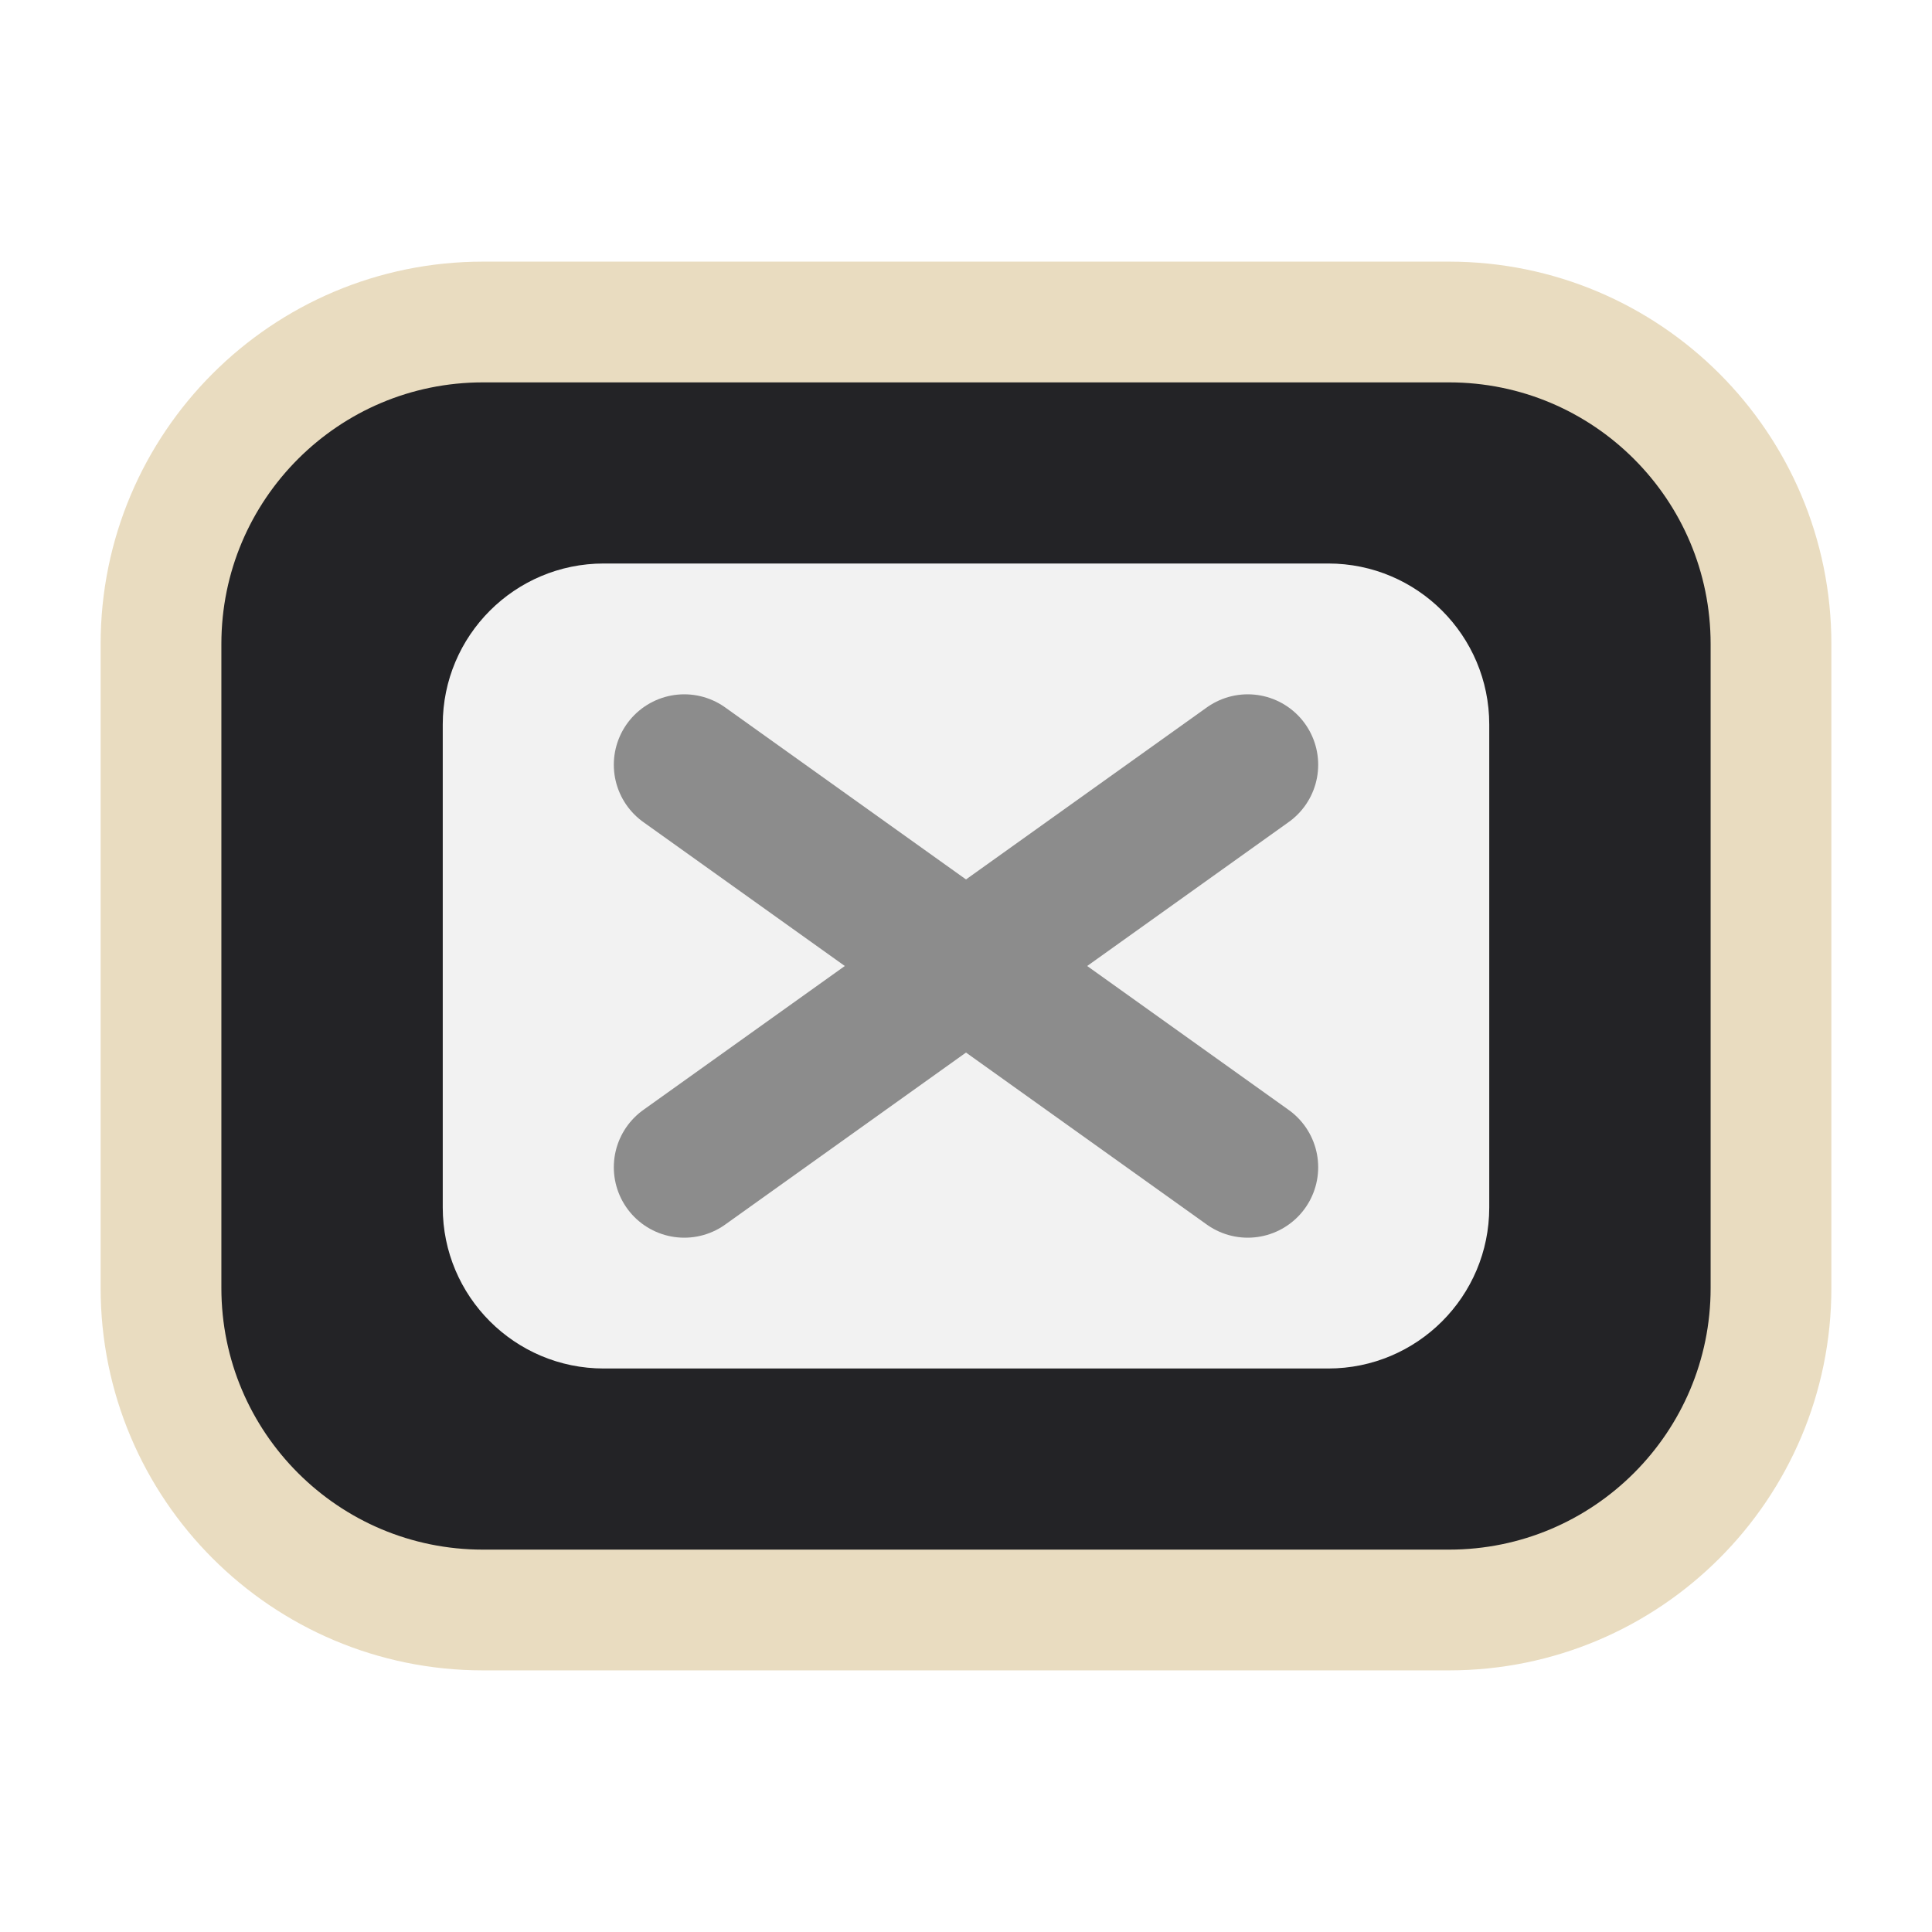
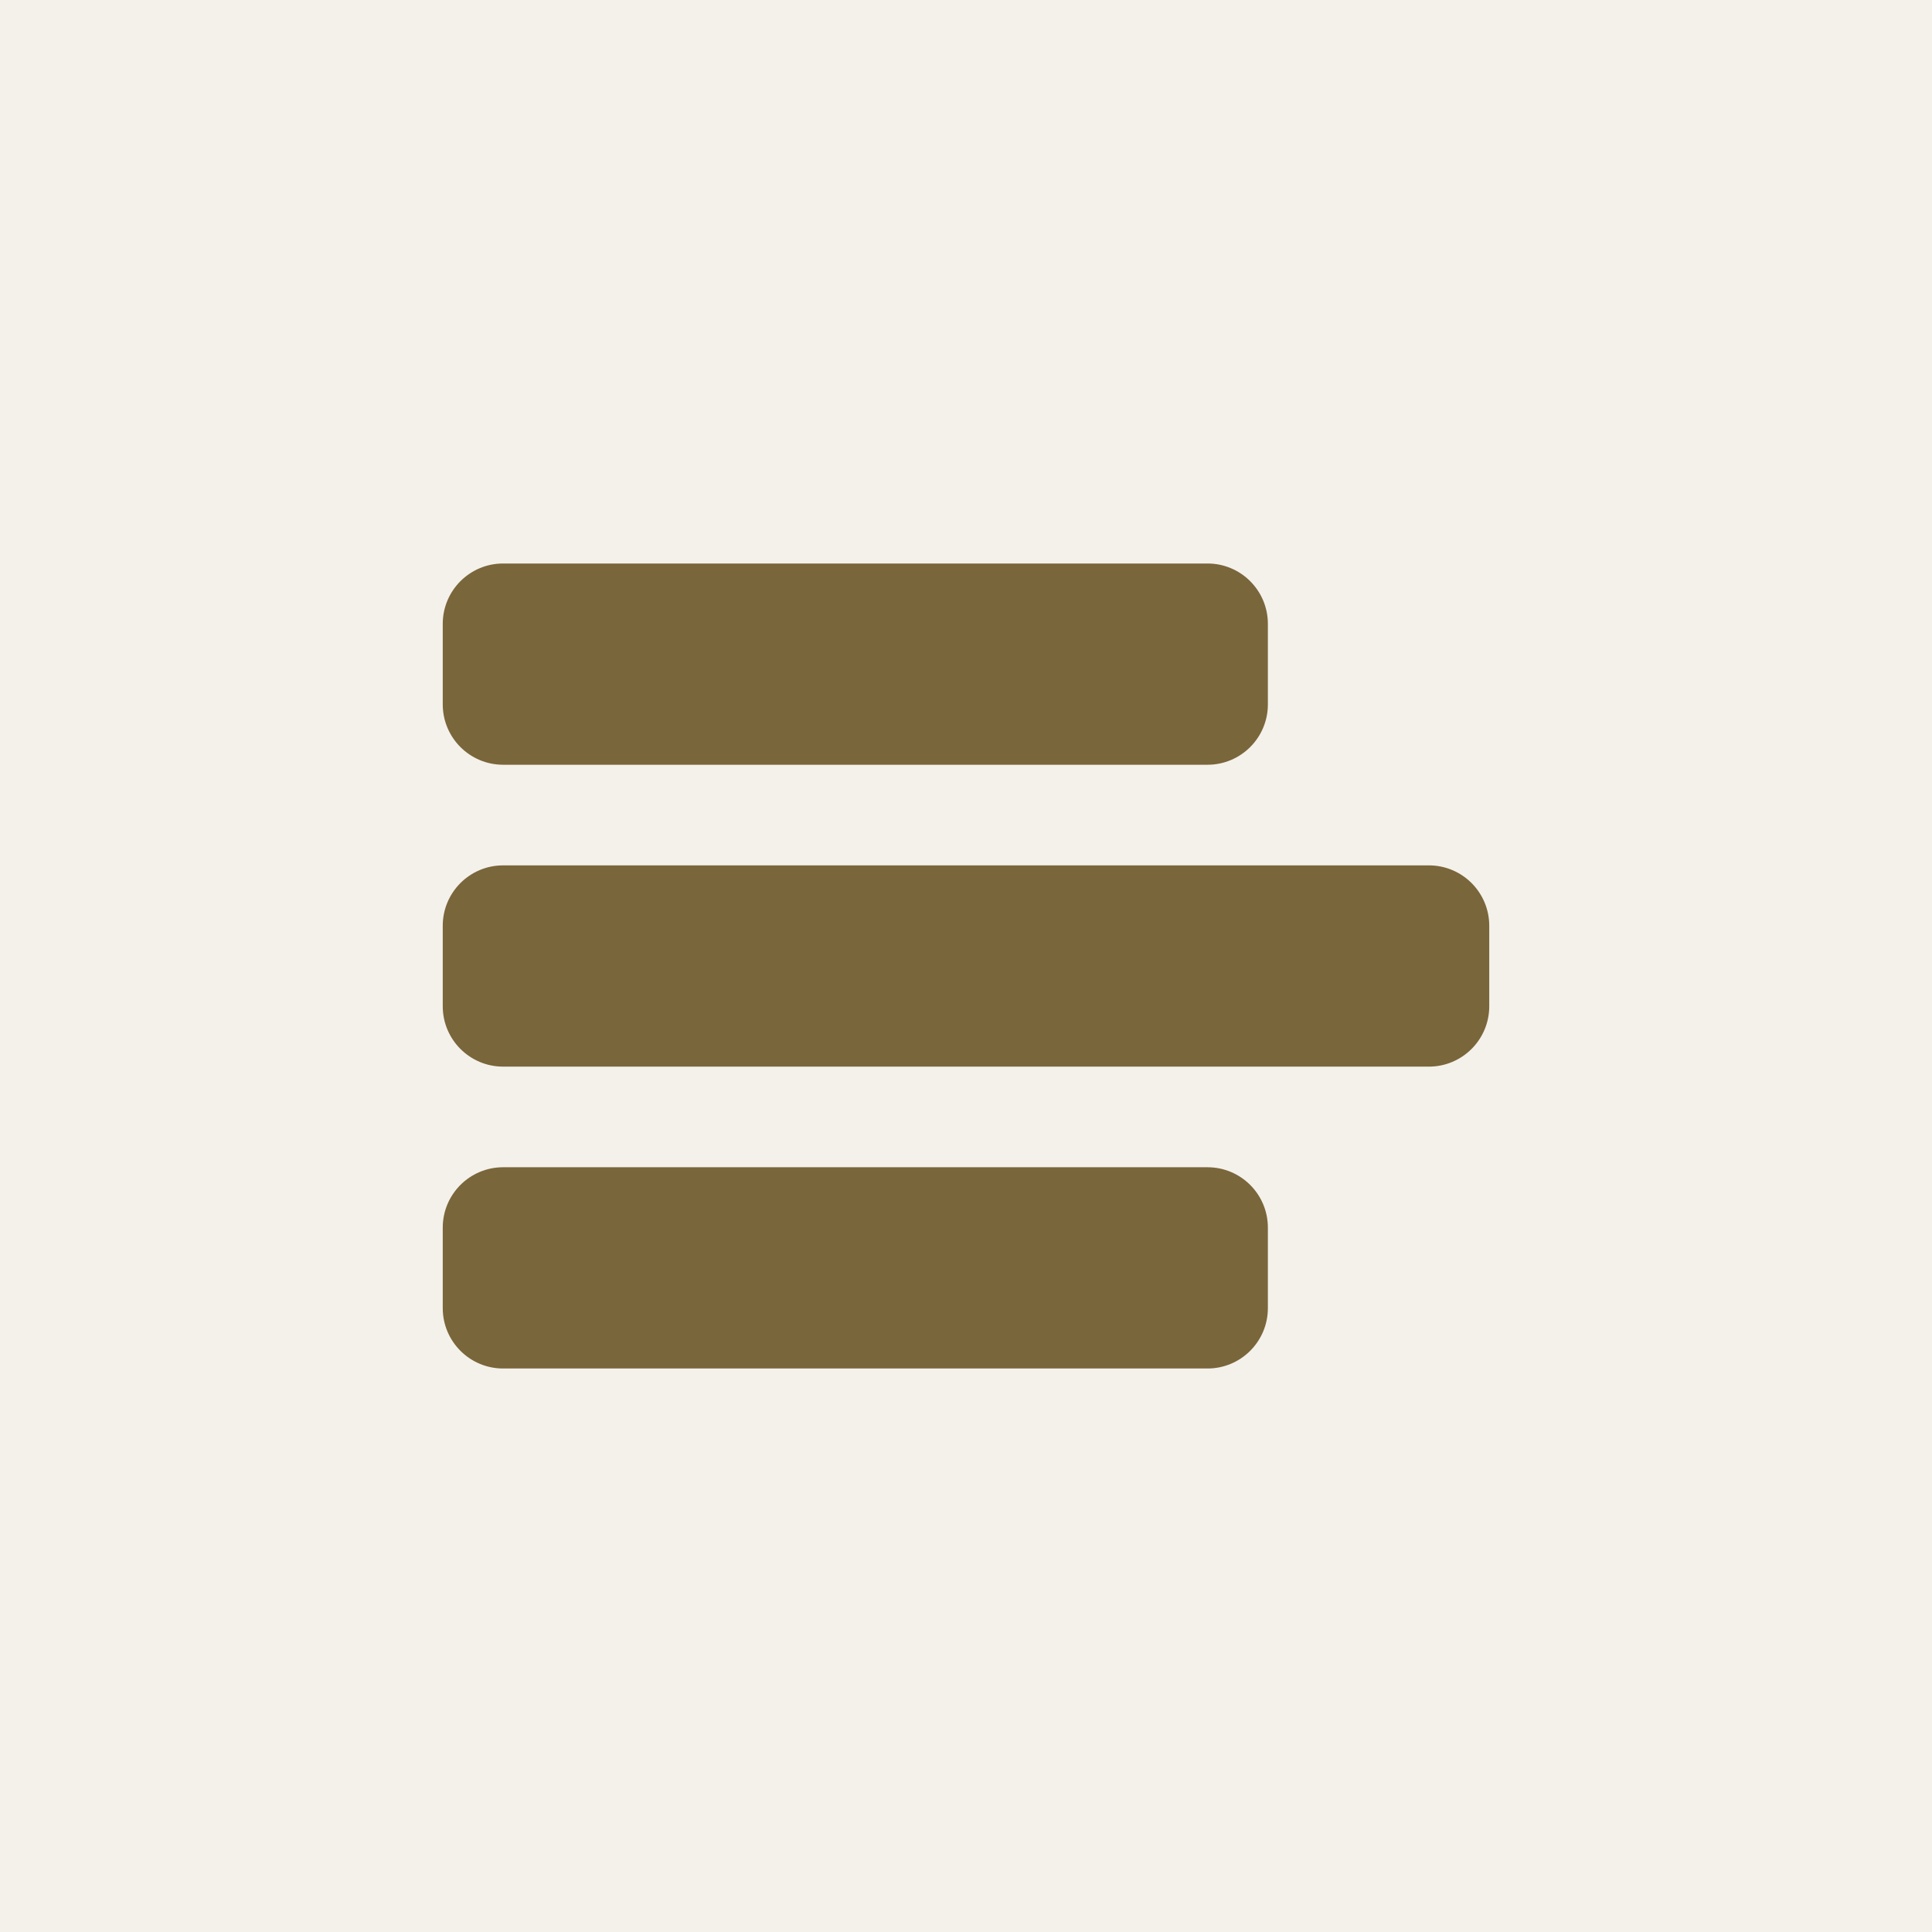
<svg xmlns="http://www.w3.org/2000/svg" width="96" height="96" viewBox="0 0 96 96" fill="none">
-   <rect x="8" y="16" width="80" height="64" rx="16" fill="#232326" />
-   <rect x="8" y="16" width="80" height="64" rx="16" fill="none" stroke="#E9DCC0" stroke-width="6" />
-   <rect x="22" y="28" width="52" height="40" rx="8" fill="#F2F2F2" />
-   <path d="M34 38 L62 58" stroke="#8C8C8C" stroke-width="7" stroke-linecap="round" />
-   <path d="M62 38 L34 58" stroke="#8C8C8C" stroke-width="7" stroke-linecap="round" />
+   <rect width="96" height="96" fill="#F4F1EA" />
+   <g fill="#7A663B">
+     <rect x="22" y="28" width="41" height="10" rx="3" />
+     <rect x="22" y="43" width="52" height="10" rx="3" />
+     <rect x="22" y="58" width="41" height="10" rx="3" />
+   </g>
</svg>
